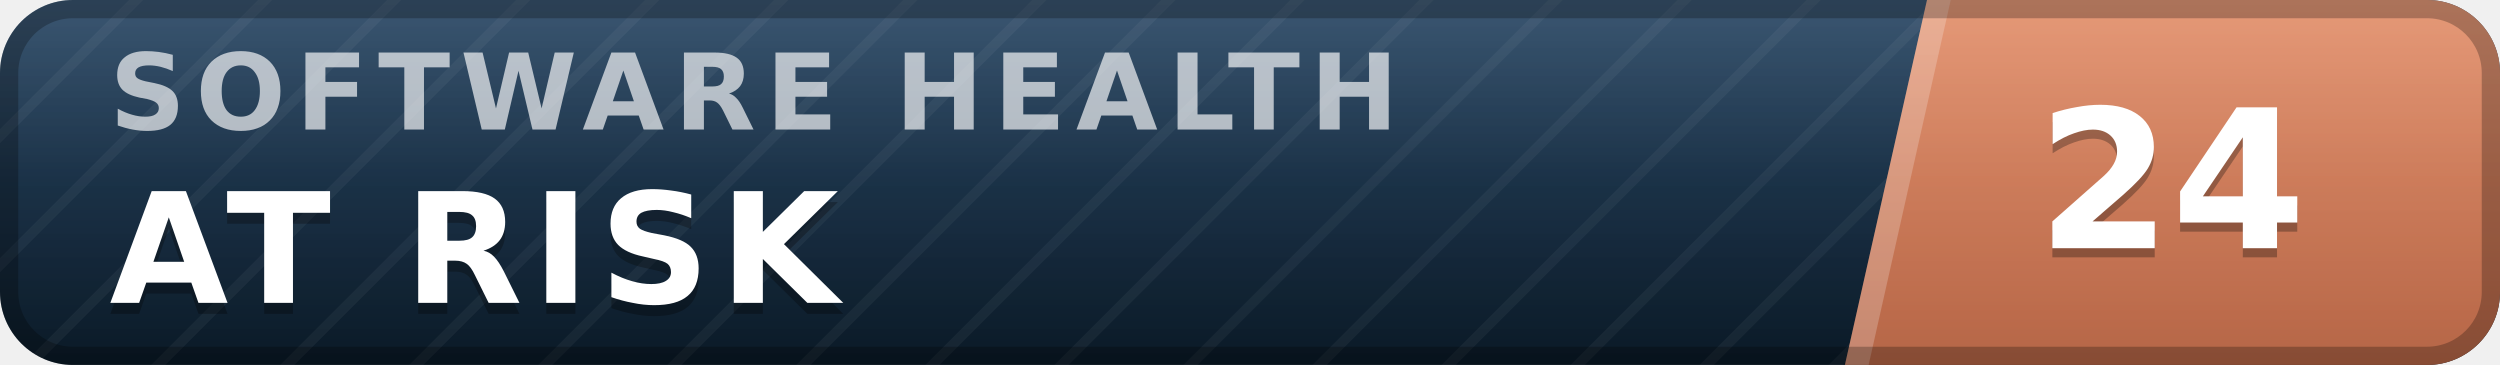
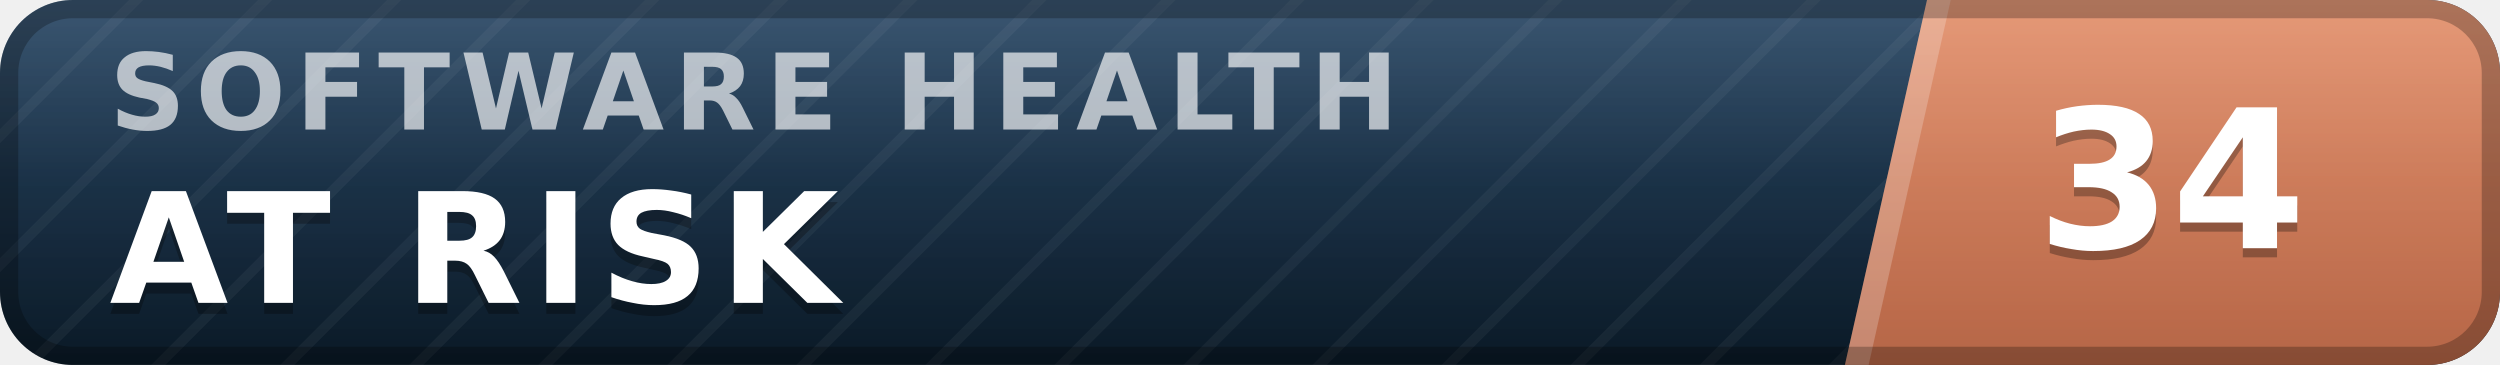
- <svg xmlns="http://www.w3.org/2000/svg" width="137" height="20" viewBox="0 0 137 20" role="img" aria-label="inspect.software software health index 24 of 100, at risk" font-family="Verdana,DejaVu Sans,Geneva,sans-serif">
+ <svg xmlns="http://www.w3.org/2000/svg" width="137" height="20" viewBox="0 0 137 20" role="img" aria-label="inspect.software software health index 34 of 100, at risk" font-family="Verdana,DejaVu Sans,Geneva,sans-serif">
  <defs>
    <linearGradient id="plate" x1="0" y1="0" x2="0" y2="1">
      <stop offset="0" stop-color="#1d3d5c" />
      <stop offset="1" stop-color="#0a1926" />
    </linearGradient>
    <linearGradient id="endplate" x1="0" y1="0" x2="0" y2="1">
      <stop offset="0" stop-color="#e18a64" />
      <stop offset="1" stop-color="#b56546" />
    </linearGradient>
    <linearGradient id="gloss" x1="0" y1="0" x2="0" y2="1">
      <stop offset="0" stop-color="#fff" stop-opacity=".13" />
      <stop offset=".5" stop-color="#fff" stop-opacity=".03" />
      <stop offset="1" stop-color="#fff" stop-opacity="0" />
    </linearGradient>
    <pattern id="guilloche" width="5" height="5" patternUnits="userSpaceOnUse" patternTransform="rotate(45)">
      <line x1="0" y1="0" x2="0" y2="5" stroke="#fff" stroke-opacity=".045" stroke-width="1.1" />
    </pattern>
    <clipPath id="rounded">
      <rect width="137" height="20" rx="4" />
    </clipPath>
  </defs>
  <g clip-path="url(#rounded)">
    <rect width="137" height="20" fill="url(#plate)" />
    <rect width="137" height="20" fill="url(#guilloche)" />
    <polygon points="105.6,0 137,0 137,20 101.1,20" fill="url(#endplate)" />
    <polygon points="105.6,0 106.9,0 102.4,20 101.1,20" fill="#fff" fill-opacity=".22" />
    <text x="6.0" y="7.1" font-size="5.8" letter-spacing="0.55" fill="#fff" fill-opacity=".66" font-weight="bold" textLength="76.3" lengthAdjust="spacing">SOFTWARE HEALTH</text>
    <text x="6.0" y="17.2" font-size="8.4" fill="#000" fill-opacity=".3" font-weight="bold" letter-spacing="0.55" textLength="43.3" lengthAdjust="spacing">AT RISK</text>
    <text x="6.0" y="16.6" font-size="8.4" fill="#fff" font-weight="bold" letter-spacing="0.55" textLength="43.3" lengthAdjust="spacing">AT RISK</text>
-     <text x="119.0" y="14.1" font-size="10.6" fill="#000" fill-opacity=".3" font-weight="bold" text-anchor="middle">24</text>
-     <text x="119.0" y="13.6" font-size="10.6" fill="#fff" font-weight="bold" text-anchor="middle">24</text>
+     <text x="119.0" y="14.1" font-size="10.6" fill="#000" fill-opacity=".3" font-weight="bold" text-anchor="middle">34</text>
+     <text x="119.0" y="13.6" font-size="10.6" fill="#fff" font-weight="bold" text-anchor="middle">34</text>
    <rect width="137" height="20" fill="url(#gloss)" />
  </g>
  <rect x=".5" y=".5" width="136" height="19" rx="3.5" fill="none" stroke="#000" stroke-opacity=".25" />
</svg>
